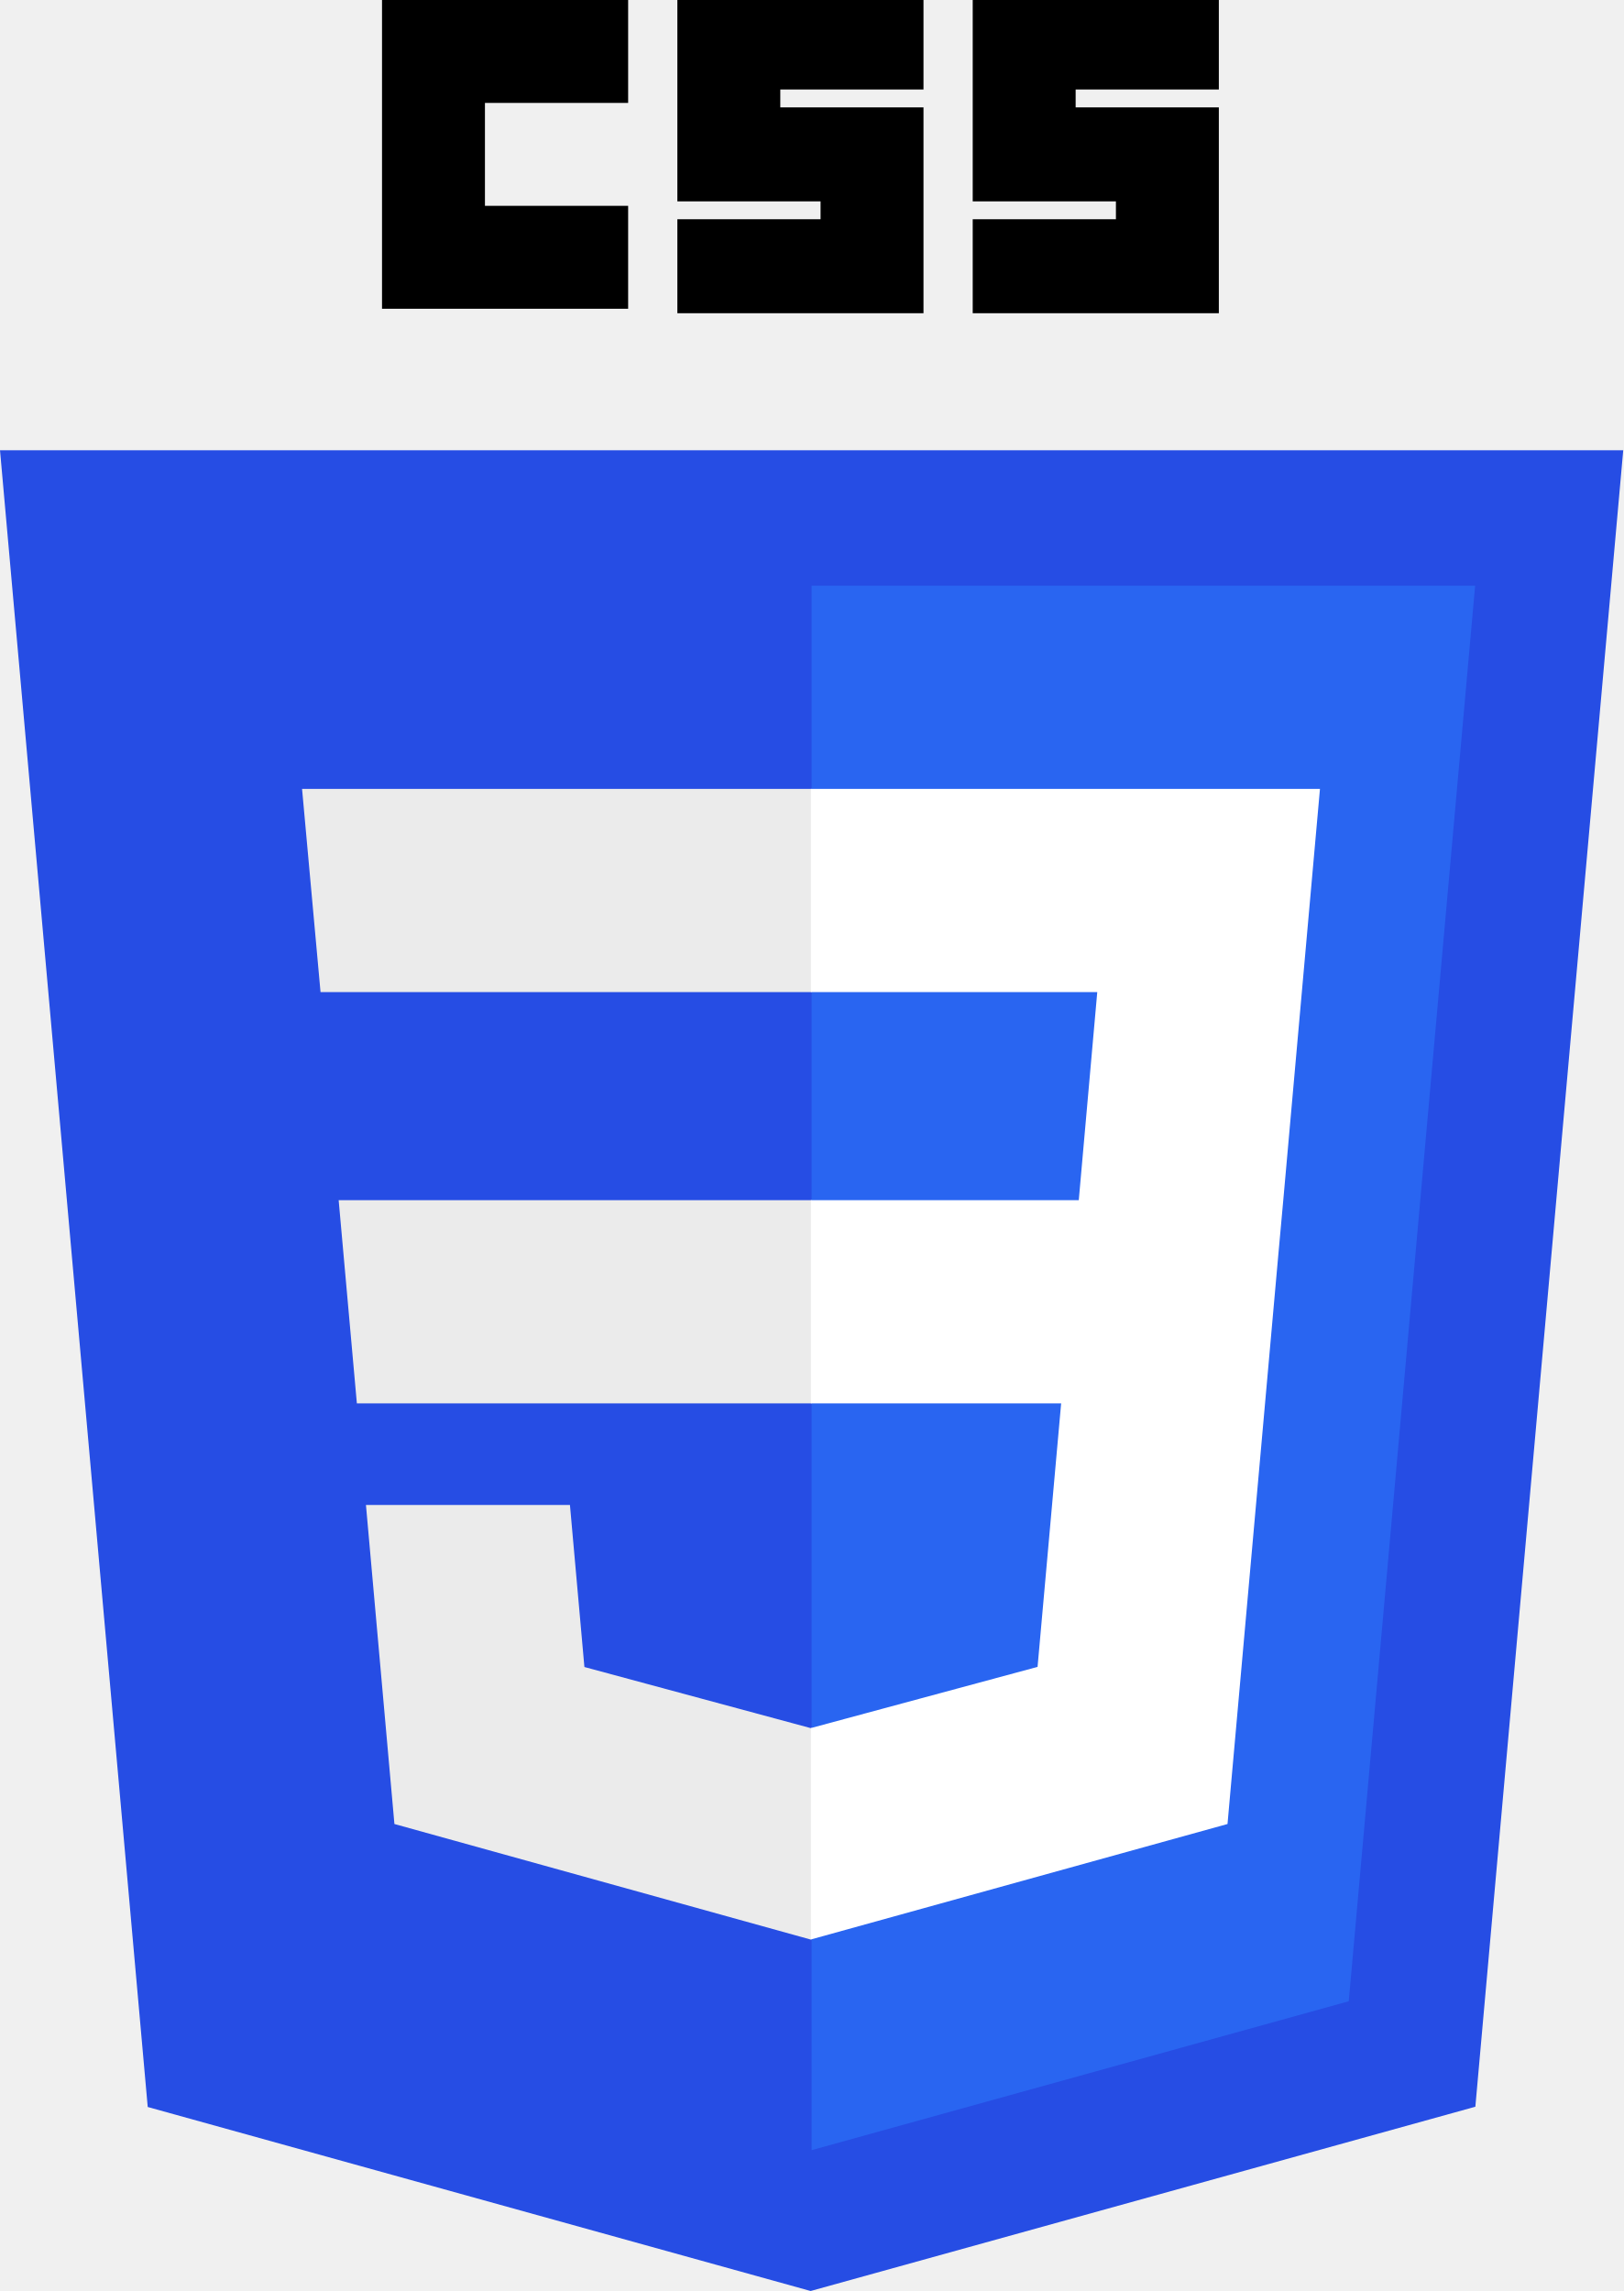
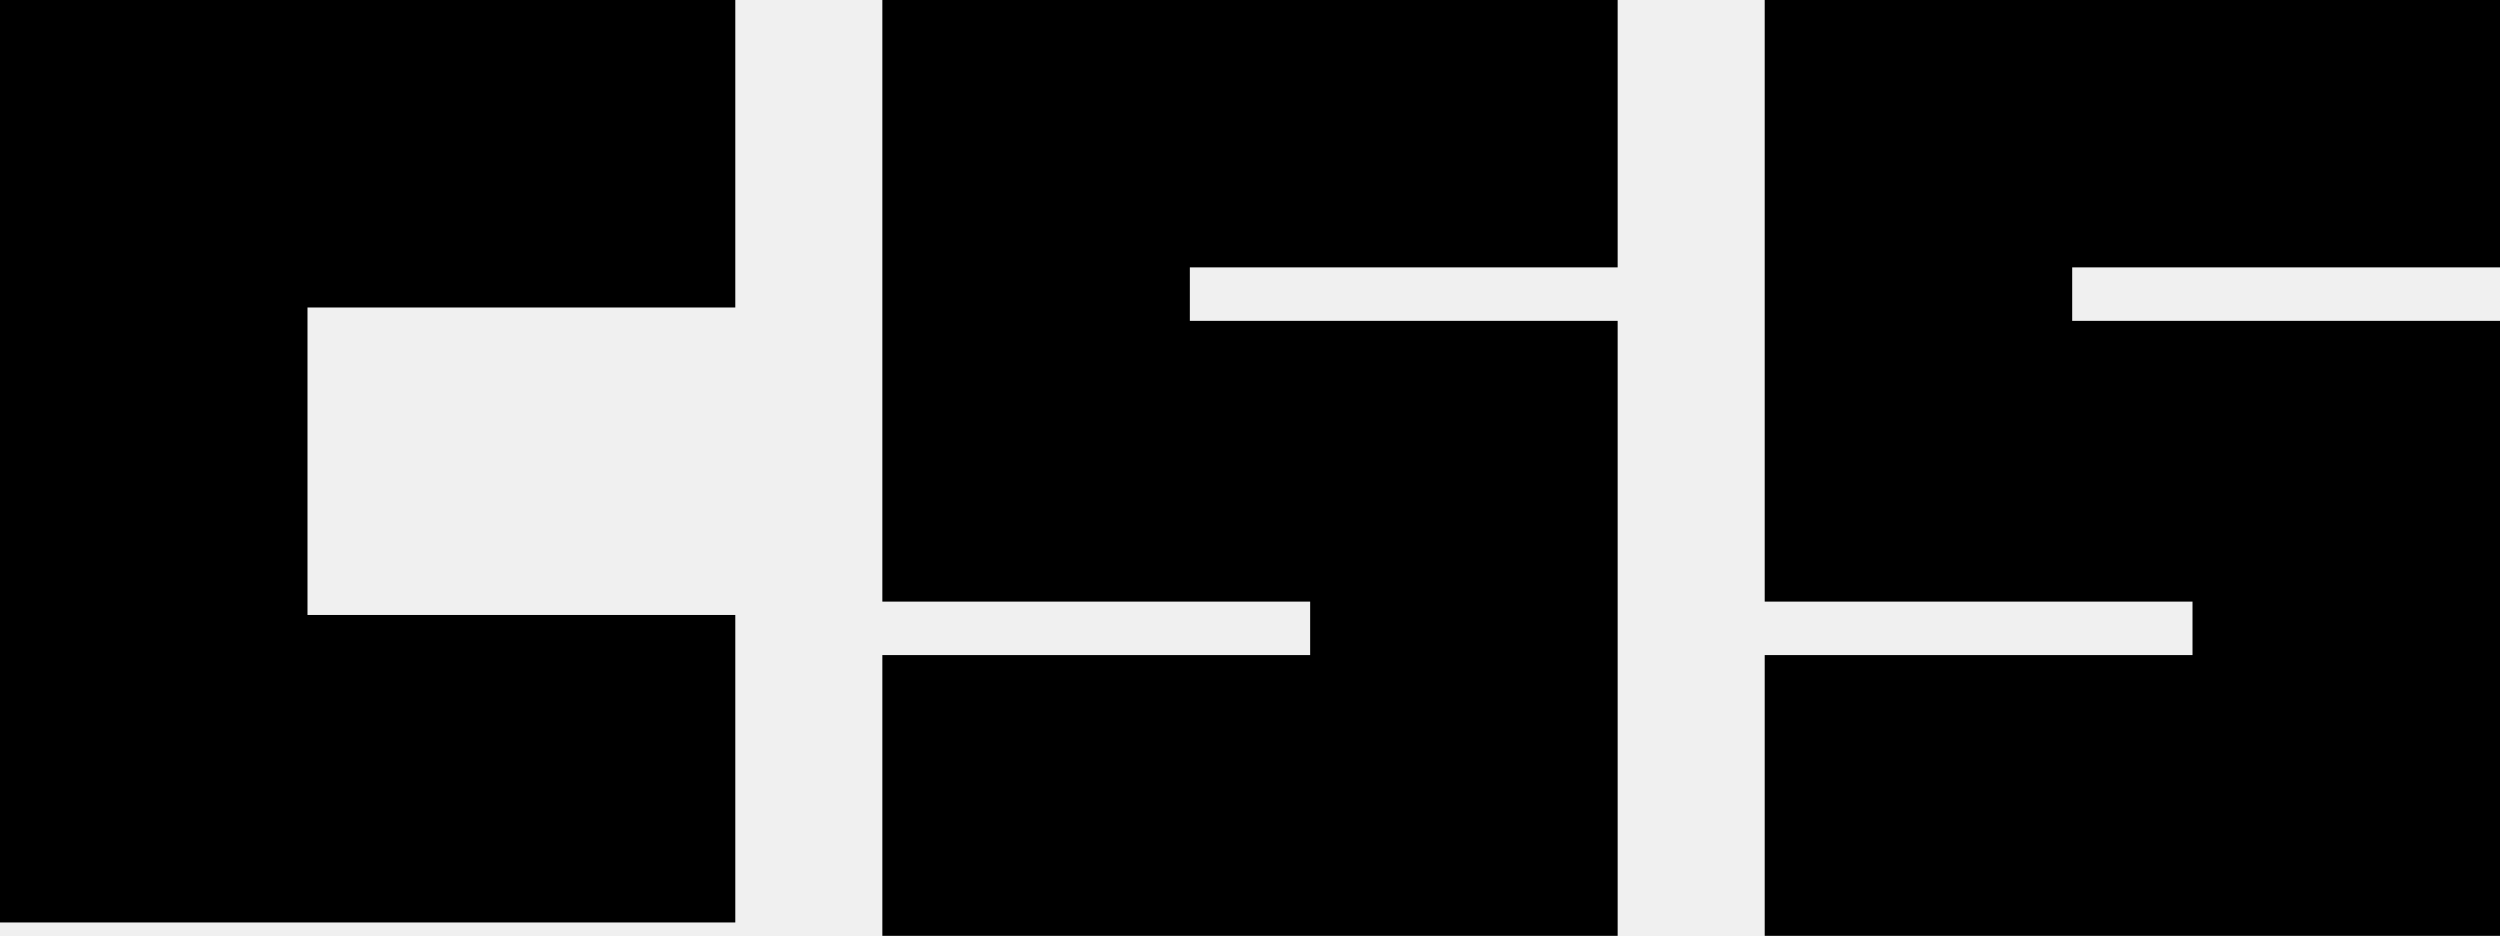
- <svg xmlns="http://www.w3.org/2000/svg" width="102.372mm" height="144.498mm" viewBox="0 0 362.734 512" id="svg3476" version="1.1">
-   <defs id="defs3478" />
-   <g id="layer1" transform="translate(-193.633,-276.3622)">
-     <g id="g3013" transform="translate(119,276.3622)">
-       <polygon id="polygon2989" points="437.367,100.62 404.321,470.819 255.778,512 107.644,470.877 74.633,100.62 " style="fill:#264de4" />
-       <polygon id="polygon2991" points="376.03,447.246 404.27,130.894 256,130.894 256,480.523 " style="fill:#2965f1" />
-       <polygon id="polygon2993" points="150.31,268.217 154.38,313.627 256,313.627 256,268.217 " style="fill:#ebebeb" />
-       <polygon id="polygon2995" points="256,176.305 255.843,176.305 142.132,176.305 146.26,221.716 256,221.716 " style="fill:#ebebeb" />
-       <polygon id="polygon2997" points="256,433.399 256,386.153 255.801,386.206 205.227,372.55 201.994,336.333 177.419,336.333 156.409,336.333 162.771,407.634 255.791,433.457 " style="fill:#ebebeb" />
-       <path id="path2999" d="m 160,0 55,0 0,23 -32,0 0,23 32,0 0,23 -55,0 z" />
-       <path id="path3001" d="m 226,0 55,0 0,20 -32,0 0,4 32,0 0,46 -55,0 0,-21 32,0 0,-4 -32,0 z" />
-       <path id="path3003" d="m 292,0 55,0 0,20 -32,0 0,4 32,0 0,46 -55,0 0,-21 32,0 0,-4 -32,0 z" />
-       <polygon id="polygon3005" points="311.761,313.627 306.49,372.521 255.843,386.191 255.843,433.435 348.937,407.634 349.62,399.962 360.291,280.411 361.399,268.217 369.597,176.305 255.843,176.305 255.843,221.716 319.831,221.716 315.699,268.217 255.843,268.217 255.843,313.627 " style="fill:#ffffff" />
-     </g>
-   </g>
+ <svg xmlns="http://www.w3.org/2000/svg" viewBox="0 0 187 70">
+   <path d="M0 0h55v23H23v23h32v23H0z" />
+   <path d="M66 0h55v20H89v4h32v46H66V49h32v-4H66z" />
+   <path d="M132 0h55v20h-32v4h32v46h-55V49h32v-4h-32z" />
</svg>
